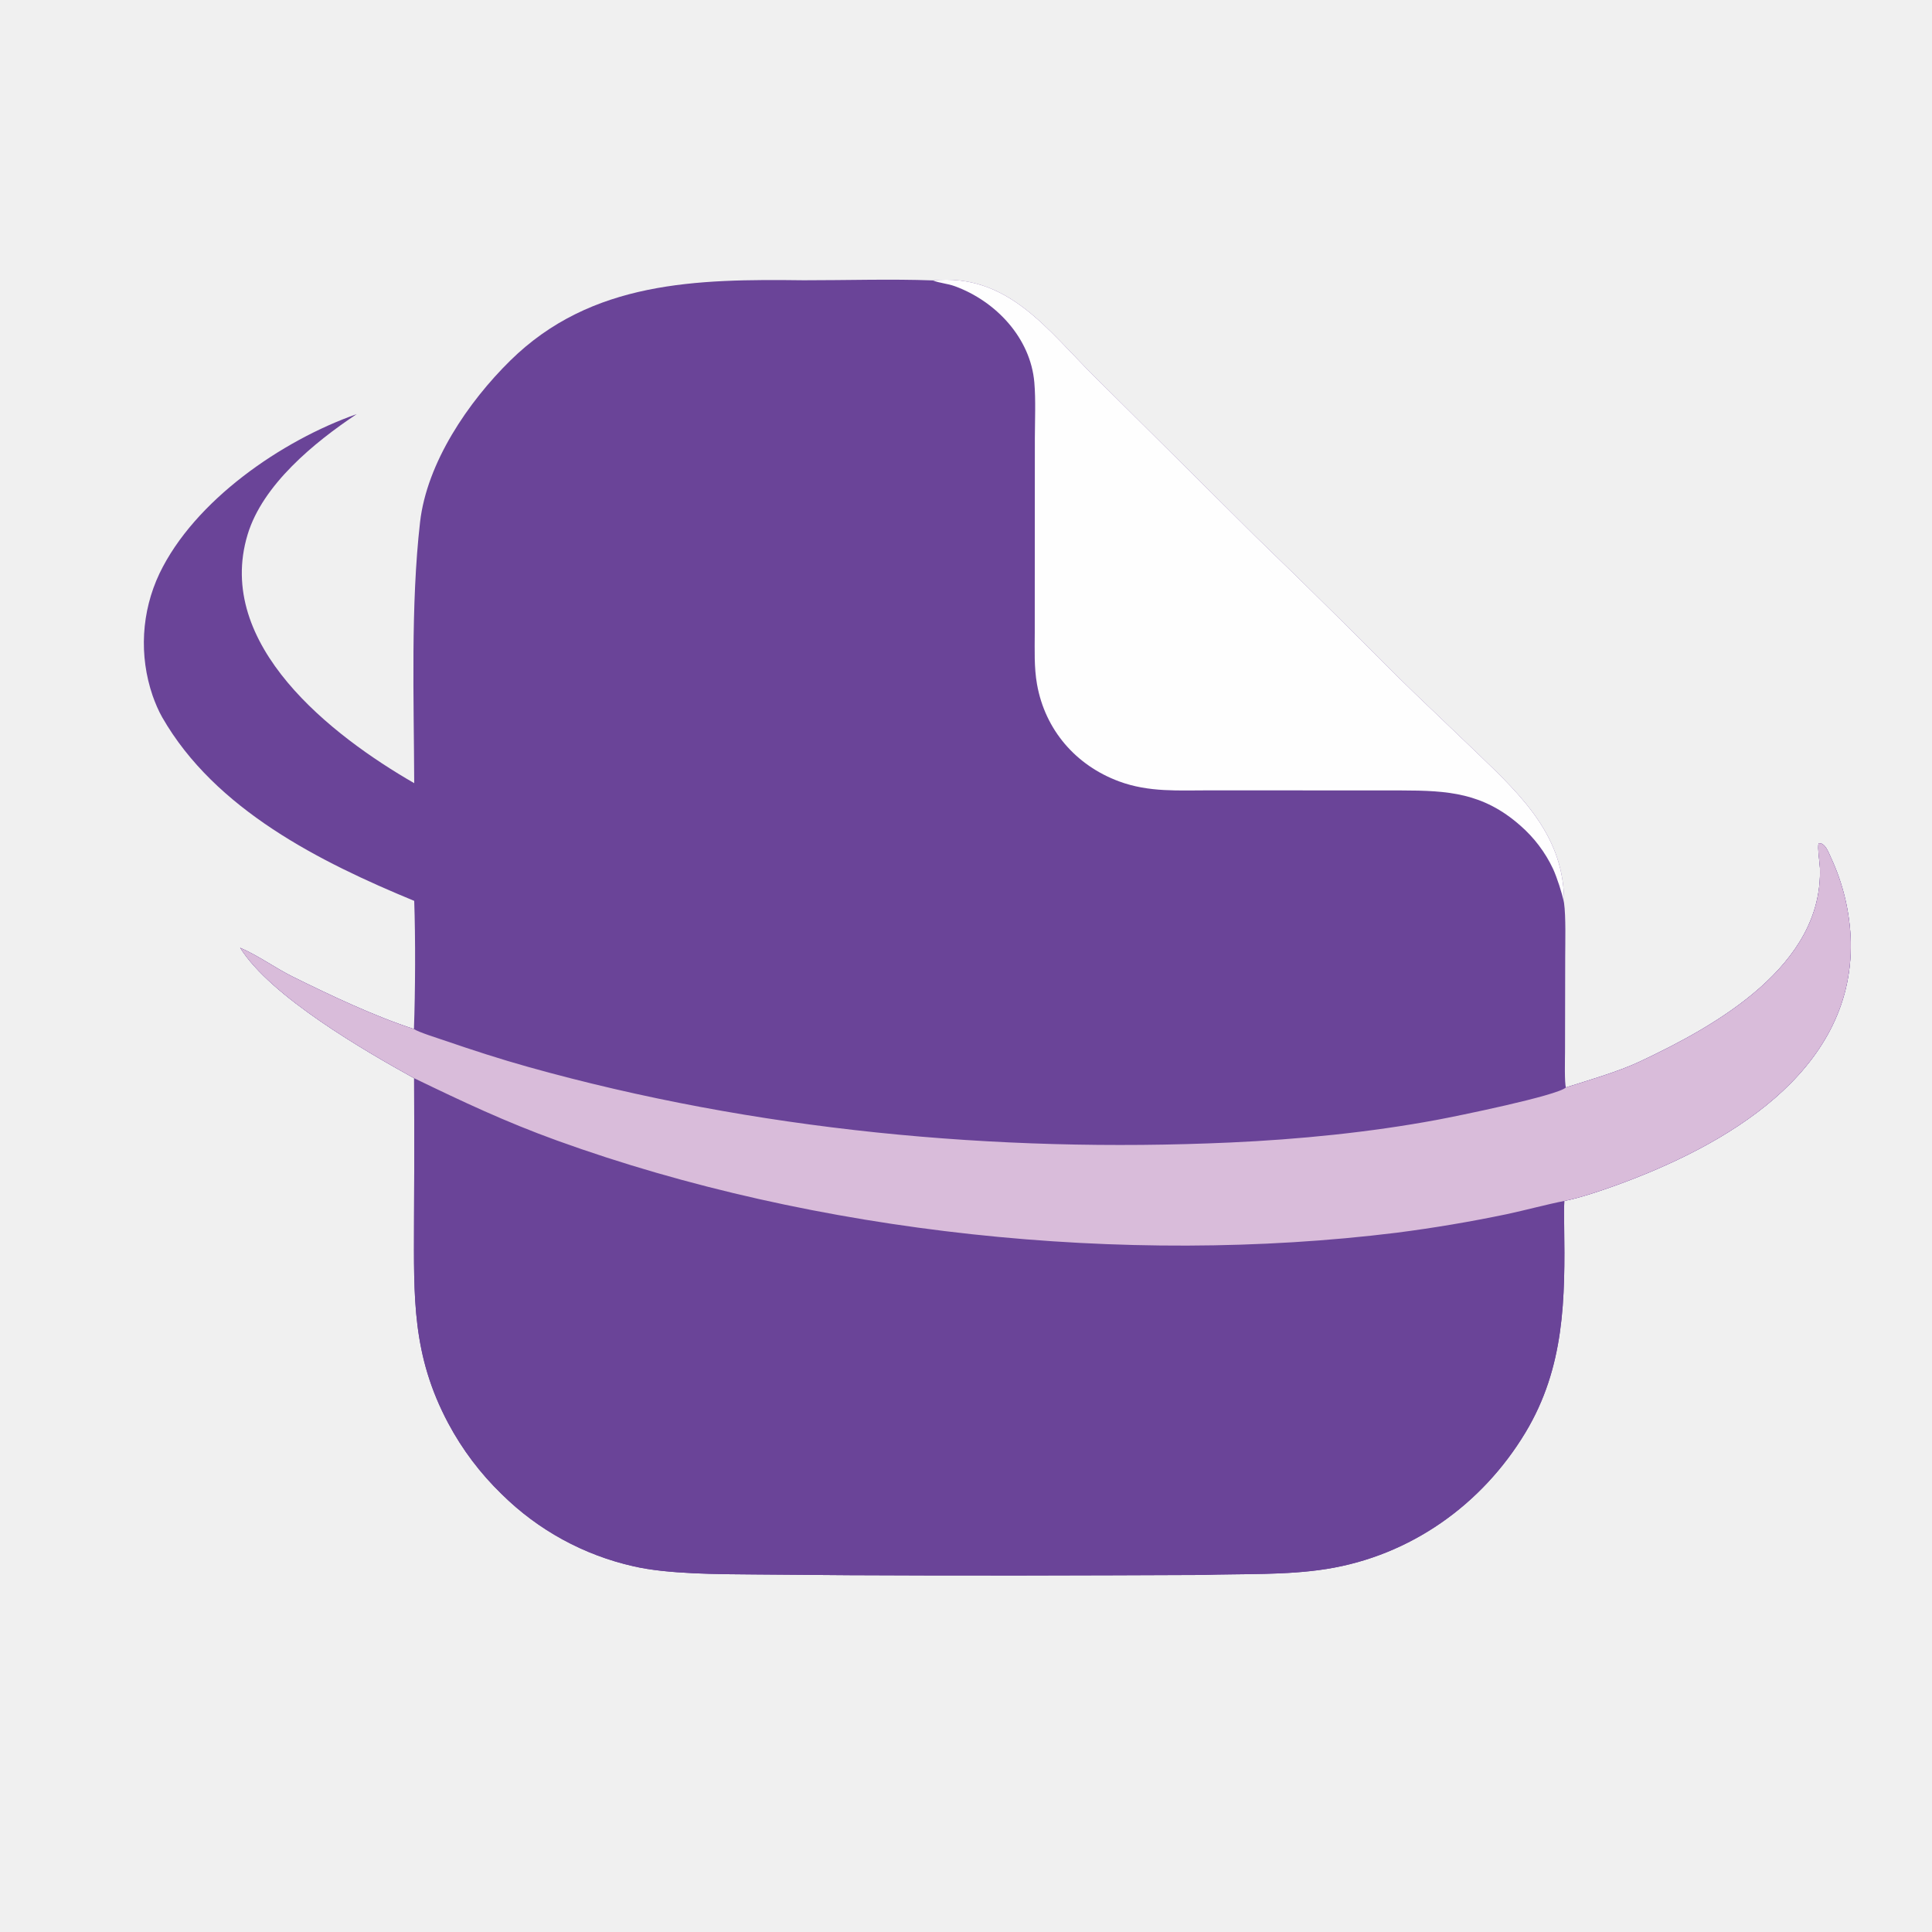
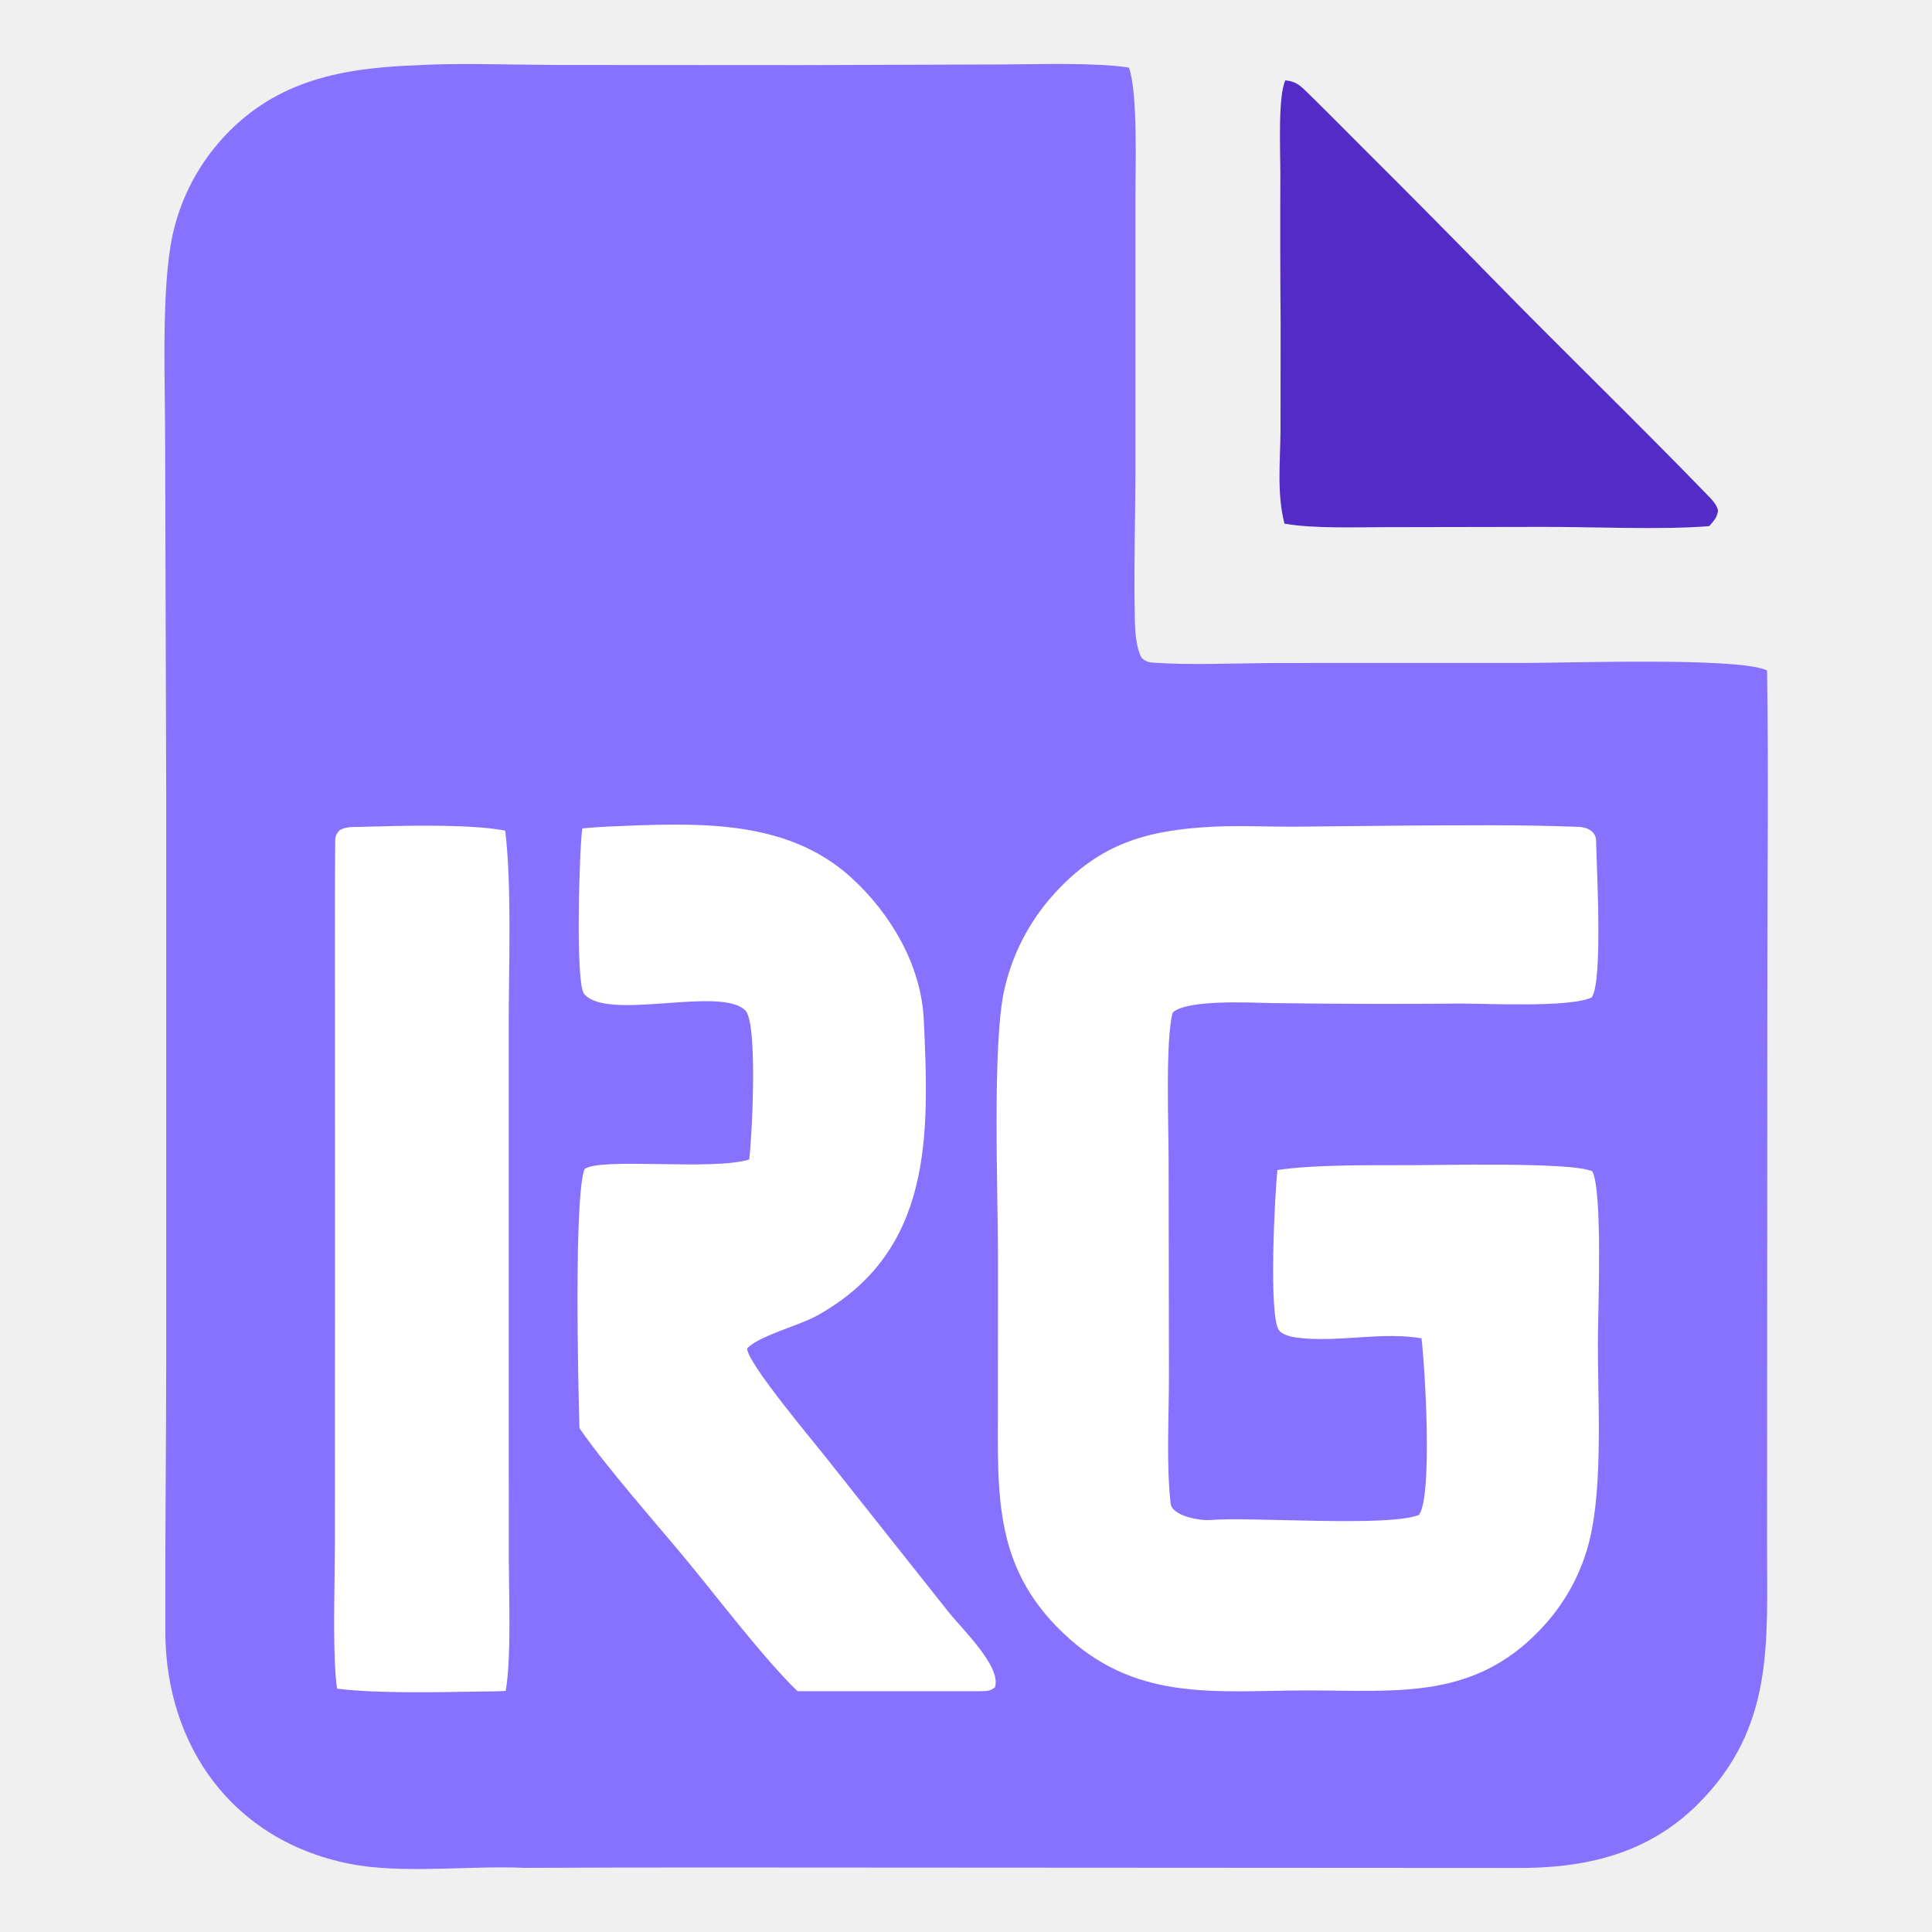
- <svg xmlns="http://www.w3.org/2000/svg" width="1400" height="1400" viewBox="0 0 1400 1400">
-   <path fill="#6A4498" transform="scale(1.36719 1.36719)" d="M494.396 148.624C534.388 144.63 555.1 174.941 580.629 200.097L665.986 284.865C681.668 299.997 697.242 315.241 712.707 330.595C725.028 342.804 737.464 355.586 749.937 367.563L783.968 400.114C806.852 422.095 829.413 443.955 828.963 478.5C830 485.707 829.598 499.659 829.587 507.362L829.494 557.589C829.488 560.632 829.144 574.389 829.99 576.369C841.832 572.621 857.752 568.003 868.965 562.739C909.624 543.653 966.323 511.816 964.602 460.04C964.512 457.321 963.171 448.988 963.921 446.958C967.351 446.521 969.125 451.772 970.382 454.456C976.949 468.501 980.547 483.751 980.952 499.251C982.278 568.931 913.376 607.688 856.334 628.308C848.46 631.154 837.301 634.93 829.127 636.518C828.892 640.498 828.985 645.405 829.041 649.433C829.576 688.436 829.375 724.633 808.501 759.296C785.436 797.596 747.51 824.523 703.091 831.589C681.579 835.011 658.793 834.037 637.057 834.764C574.902 835.023 512.564 835.236 450.4 834.886L399.823 834.494C381.12 834.357 353.665 834.334 335.811 830.168C309.39 824.233 285.172 810.985 265.923 791.939C254.58 780.965 245.019 768.289 237.586 754.367C218.31 718.166 219.373 687.577 219.446 648.218C219.621 622.634 219.636 597.05 219.49 571.466C193.473 557.074 143.431 528.197 127.3 502.349C137.056 506.564 145.788 513.025 155.134 517.662C174.992 527.513 198.457 538.619 219.39 545.415C220.126 525.568 220.242 497.149 219.542 477.479C169.812 456.942 114.026 429.176 85.948 380.139C83.986 376.714 82.204 372.435 80.891 368.703C73.624 347.487 74.922 324.272 84.51 303.999C103.058 265.309 149.275 233.479 189.061 219.484C166.533 234.516 139.229 256.899 131.241 283.31C113.56 341.772 176.049 390.063 219.541 415.095C219.38 370.936 217.619 320.686 222.637 276.768C226.246 245.186 248.191 213.002 270.451 191.11C313.518 148.756 369.396 147.841 425.981 148.545C447.954 148.575 472.528 147.791 494.396 148.624Z" />
-   <path fill="#6A4498" transform="scale(1.36719 1.36719)" d="M829.99 576.369C841.832 572.621 857.752 568.003 868.965 562.739C909.624 543.653 966.323 511.816 964.602 460.04C964.512 457.321 963.171 448.988 963.921 446.958C967.351 446.521 969.125 451.772 970.382 454.456C976.949 468.501 980.547 483.751 980.952 499.251C982.278 568.931 913.376 607.688 856.334 628.308C848.46 631.154 837.301 634.93 829.127 636.518C828.892 640.498 828.985 645.405 829.041 649.433C829.576 688.436 829.375 724.633 808.501 759.296C785.436 797.596 747.51 824.523 703.091 831.589C681.579 835.011 658.793 834.037 637.057 834.764C574.902 835.023 512.564 835.236 450.4 834.886L399.823 834.494C381.12 834.357 353.665 834.334 335.811 830.168C309.39 824.233 285.172 810.985 265.923 791.939C254.58 780.965 245.019 768.289 237.586 754.367C218.31 718.166 219.373 687.577 219.446 648.218C219.621 622.634 219.636 597.05 219.49 571.466C193.473 557.074 143.431 528.197 127.3 502.349C137.056 506.564 145.788 513.025 155.134 517.662C174.992 527.513 198.457 538.619 219.39 545.415C221.855 547.094 232.293 550.345 235.632 551.49C250.406 556.559 265.001 561.307 280.061 565.52C400.001 599.072 527.841 611.146 652.094 605.549C688.307 603.917 726.064 600.168 761.584 593.555C772.178 591.582 825.383 580.734 829.99 576.369Z" />
-   <path fill="#D9BCDA" transform="scale(1.36719 1.36719)" d="M829.99 576.369C841.832 572.621 857.752 568.003 868.965 562.739C909.624 543.653 966.323 511.816 964.602 460.04C964.512 457.321 963.171 448.988 963.921 446.958C967.351 446.521 969.125 451.772 970.382 454.456C976.949 468.501 980.547 483.751 980.952 499.251C982.278 568.931 913.376 607.688 856.334 628.308C848.46 631.154 837.301 634.93 829.127 636.518C819.582 638.404 808.49 641.43 798.574 643.545C779.285 647.568 759.848 650.842 740.306 653.359C596.367 671.167 431.958 653.971 295.242 604.513C268.055 594.678 245.271 583.941 219.49 571.466C193.473 557.074 143.431 528.197 127.3 502.349C137.056 506.564 145.788 513.025 155.134 517.662C174.992 527.513 198.457 538.619 219.39 545.415C221.855 547.094 232.293 550.345 235.632 551.49C250.406 556.559 265.001 561.307 280.061 565.52C400.001 599.072 527.841 611.146 652.094 605.549C688.307 603.917 726.064 600.168 761.584 593.555C772.178 591.582 825.383 580.734 829.99 576.369Z" />
-   <path fill="#FEFEFE" transform="scale(1.36719 1.36719)" d="M494.396 148.624C534.388 144.63 555.1 174.941 580.629 200.097L665.986 284.865C681.668 299.997 697.242 315.241 712.707 330.595C725.028 342.804 737.464 355.586 749.937 367.563L783.968 400.114C806.852 422.095 829.413 443.955 828.963 478.5C828.017 473.601 825.204 464.977 823.128 460.47C818.997 451.722 813.098 443.924 805.804 437.569C786.076 420.175 767.46 419 742.842 418.95L713.677 418.935L641.285 418.901C624.621 418.886 608.998 420.03 593.103 414.145C570.211 405.67 553.963 386.889 549.651 362.764C548.034 353.716 548.427 344.425 548.441 335.239L548.449 307.12L548.492 232.15C548.518 222.74 549.009 212.031 548.224 202.771C546.217 179.087 527.793 159.632 506.086 151.699C502.118 150.249 498.111 150.096 494.396 148.624Z" />
+ <svg xmlns="http://www.w3.org/2000/svg" viewBox="270 255 470 510" width="32" height="32">
+   <path fill="#8771ff" d="M360.11 272.223C370.478 271.584 385.729 272.109 396.534 272.147L461.727 272.186L514.604 272.013C524.431 271.979 538.827 271.468 548.001 272.824C550.412 279.445 549.702 299.461 549.726 307.59L549.731 379.972C549.668 393.134 549.27 406.404 549.594 419.538C549.659 422.154 549.999 425.647 551.03 428.036C551.554 429.251 552.958 429.832 554.184 429.918C564.33 430.624 575.751 430.093 585.936 430.014L652.771 429.999C664.724 429.99 707.055 428.531 715.888 431.74C716.079 431.809 716.269 431.885 716.459 431.957C716.872 458.238 716.535 485.334 716.537 511.689L716.454 662.81C716.417 688.548 718.48 710.937 698.301 731.146C685.024 744.444 668.391 748.229 650.25 748.092L436.273 747.968C420.319 747.968 404.422 747.997 388.439 748.067C373.958 747.394 356.128 749.787 342.052 746.951C311.467 740.789 293.734 715.96 293.641 685.751C293.565 661.249 293.86 638.274 293.875 614.604L293.875 464.507L293.591 371.424C293.588 356.322 292.704 335.607 294.842 321.046C296.431 309.847 301.411 299.404 309.113 291.121C323.103 276.017 340.674 272.93 360.11 272.223Z" />
+   <path fill="#ffffff" d="M570.397 473.217C577.183 472.897 584.163 473.234 590.993 473.232L620.298 472.942C635.778 472.866 651.323 472.659 666.789 473.277C669.045 473.367 671.288 474.49 671.325 476.932C671.416 482.999 673.226 514.47 670.132 518.31C664.304 521.019 643.164 519.91 635.534 519.917C618.759 520.062 601.982 520.016 585.208 519.779C579.64 519.651 563.188 518.833 559.559 522.299C557.596 529.479 558.48 552.664 558.485 560.936L558.571 617.802C558.605 629.082 557.824 640.754 559.004 651.826C559.37 655.259 566.846 656.456 569.45 656.242C580.287 655.351 616.601 658.185 624.568 654.896C628.236 649.853 626.153 615.808 625.239 608.268C614.735 606.566 604.428 609.195 593.993 608.278C592.166 608.118 588.689 607.728 587.563 606.053C584.883 602.069 586.502 570.435 587.2 563.862C596.583 562.45 610.269 562.602 619.75 562.571C629.032 562.674 664.634 561.611 670.331 564.19C673.036 569.282 671.89 599.651 671.812 607.499C671.656 623.352 673.348 646.671 669.52 661.917C667.527 669.793 663.709 677.09 658.376 683.218C640.228 704.039 619.44 701.209 594.85 701.234C571.967 701.257 551.124 704.306 532.376 687.663C512.105 669.669 513.398 650.042 513.421 625.436L513.443 586.47C513.438 569.4 511.913 530.875 515.072 516.451C517.161 506.984 521.683 498.225 528.192 491.039C540.45 477.499 552.897 474.098 570.397 473.217Z" />
+   <path fill="#ffffff" d="M410.149 473.204C432.977 472.288 457.285 470.691 474.842 486.784C485.126 496.211 493.178 509.77 493.854 524.15C495.287 554.646 496.322 585.301 465.643 602.316C460.874 604.961 450.141 607.685 447.222 610.972C447.198 614.624 464.082 634.76 467.384 638.92L500.482 680.642C503.95 685.004 514.458 695.02 512.639 700.418C511.264 701.526 510.41 701.358 508.625 701.434L460.531 701.435C451.826 693.072 439.491 676.831 431.372 667.004C422.777 656.6 410.351 642.686 402.96 632.009C402.627 620.567 401.479 571.033 404.303 563.619C408.437 560.425 438.151 564.118 447.771 561.074C448.428 556.359 450.159 525.153 446.765 521.747C440.189 515.147 410.307 524.757 404.176 517.336C401.817 514.48 402.972 478.103 403.713 473.688C405.627 473.458 408.174 473.35 410.149 473.204Z" />
+   <path fill="#ffffff" d="M345.231 473.275C354.785 472.992 374.127 472.407 383.371 474.276C385.122 489.046 384.297 509.773 384.288 525.075L384.287 610.438L384.311 666.819C384.34 676.42 384.991 692.626 383.496 701.365C381.427 701.512 378.69 701.483 376.563 701.525C365.653 701.707 349.411 702.078 338.985 700.762C338.857 699.959 338.756 699.153 338.683 698.344C337.832 688.606 338.383 672.97 338.4 662.797L338.427 598.68L338.421 517.21C338.42 503.872 338.369 490.333 338.483 476.982C338.495 475.619 338.817 475.14 339.639 474.15C341.438 473.14 343.116 473.333 345.231 473.275Z" />
+   <path fill="#532bc7" d="M589.3 276.217C592.171 276.448 593.352 277.695 595.341 279.645C600.234 284.443 605.062 289.325 609.903 294.175C621.125 305.34 632.27 316.582 643.339 327.899C662.115 347.149 681.602 365.931 700.312 385.255C701.536 386.518 703.346 388.234 703.516 389.891C703.166 391.813 702.451 392.38 701.2 393.88C688.781 394.929 669.551 394.019 656.493 394.088L615.525 394.16C607.635 394.15 596.567 394.575 589.069 393.222C587.005 385.21 587.972 376.769 588.026 368.495L588.054 340.423C587.948 327.133 587.925 313.843 587.986 300.553C587.991 295.282 587.313 280.367 589.3 276.217Z" />
</svg>
